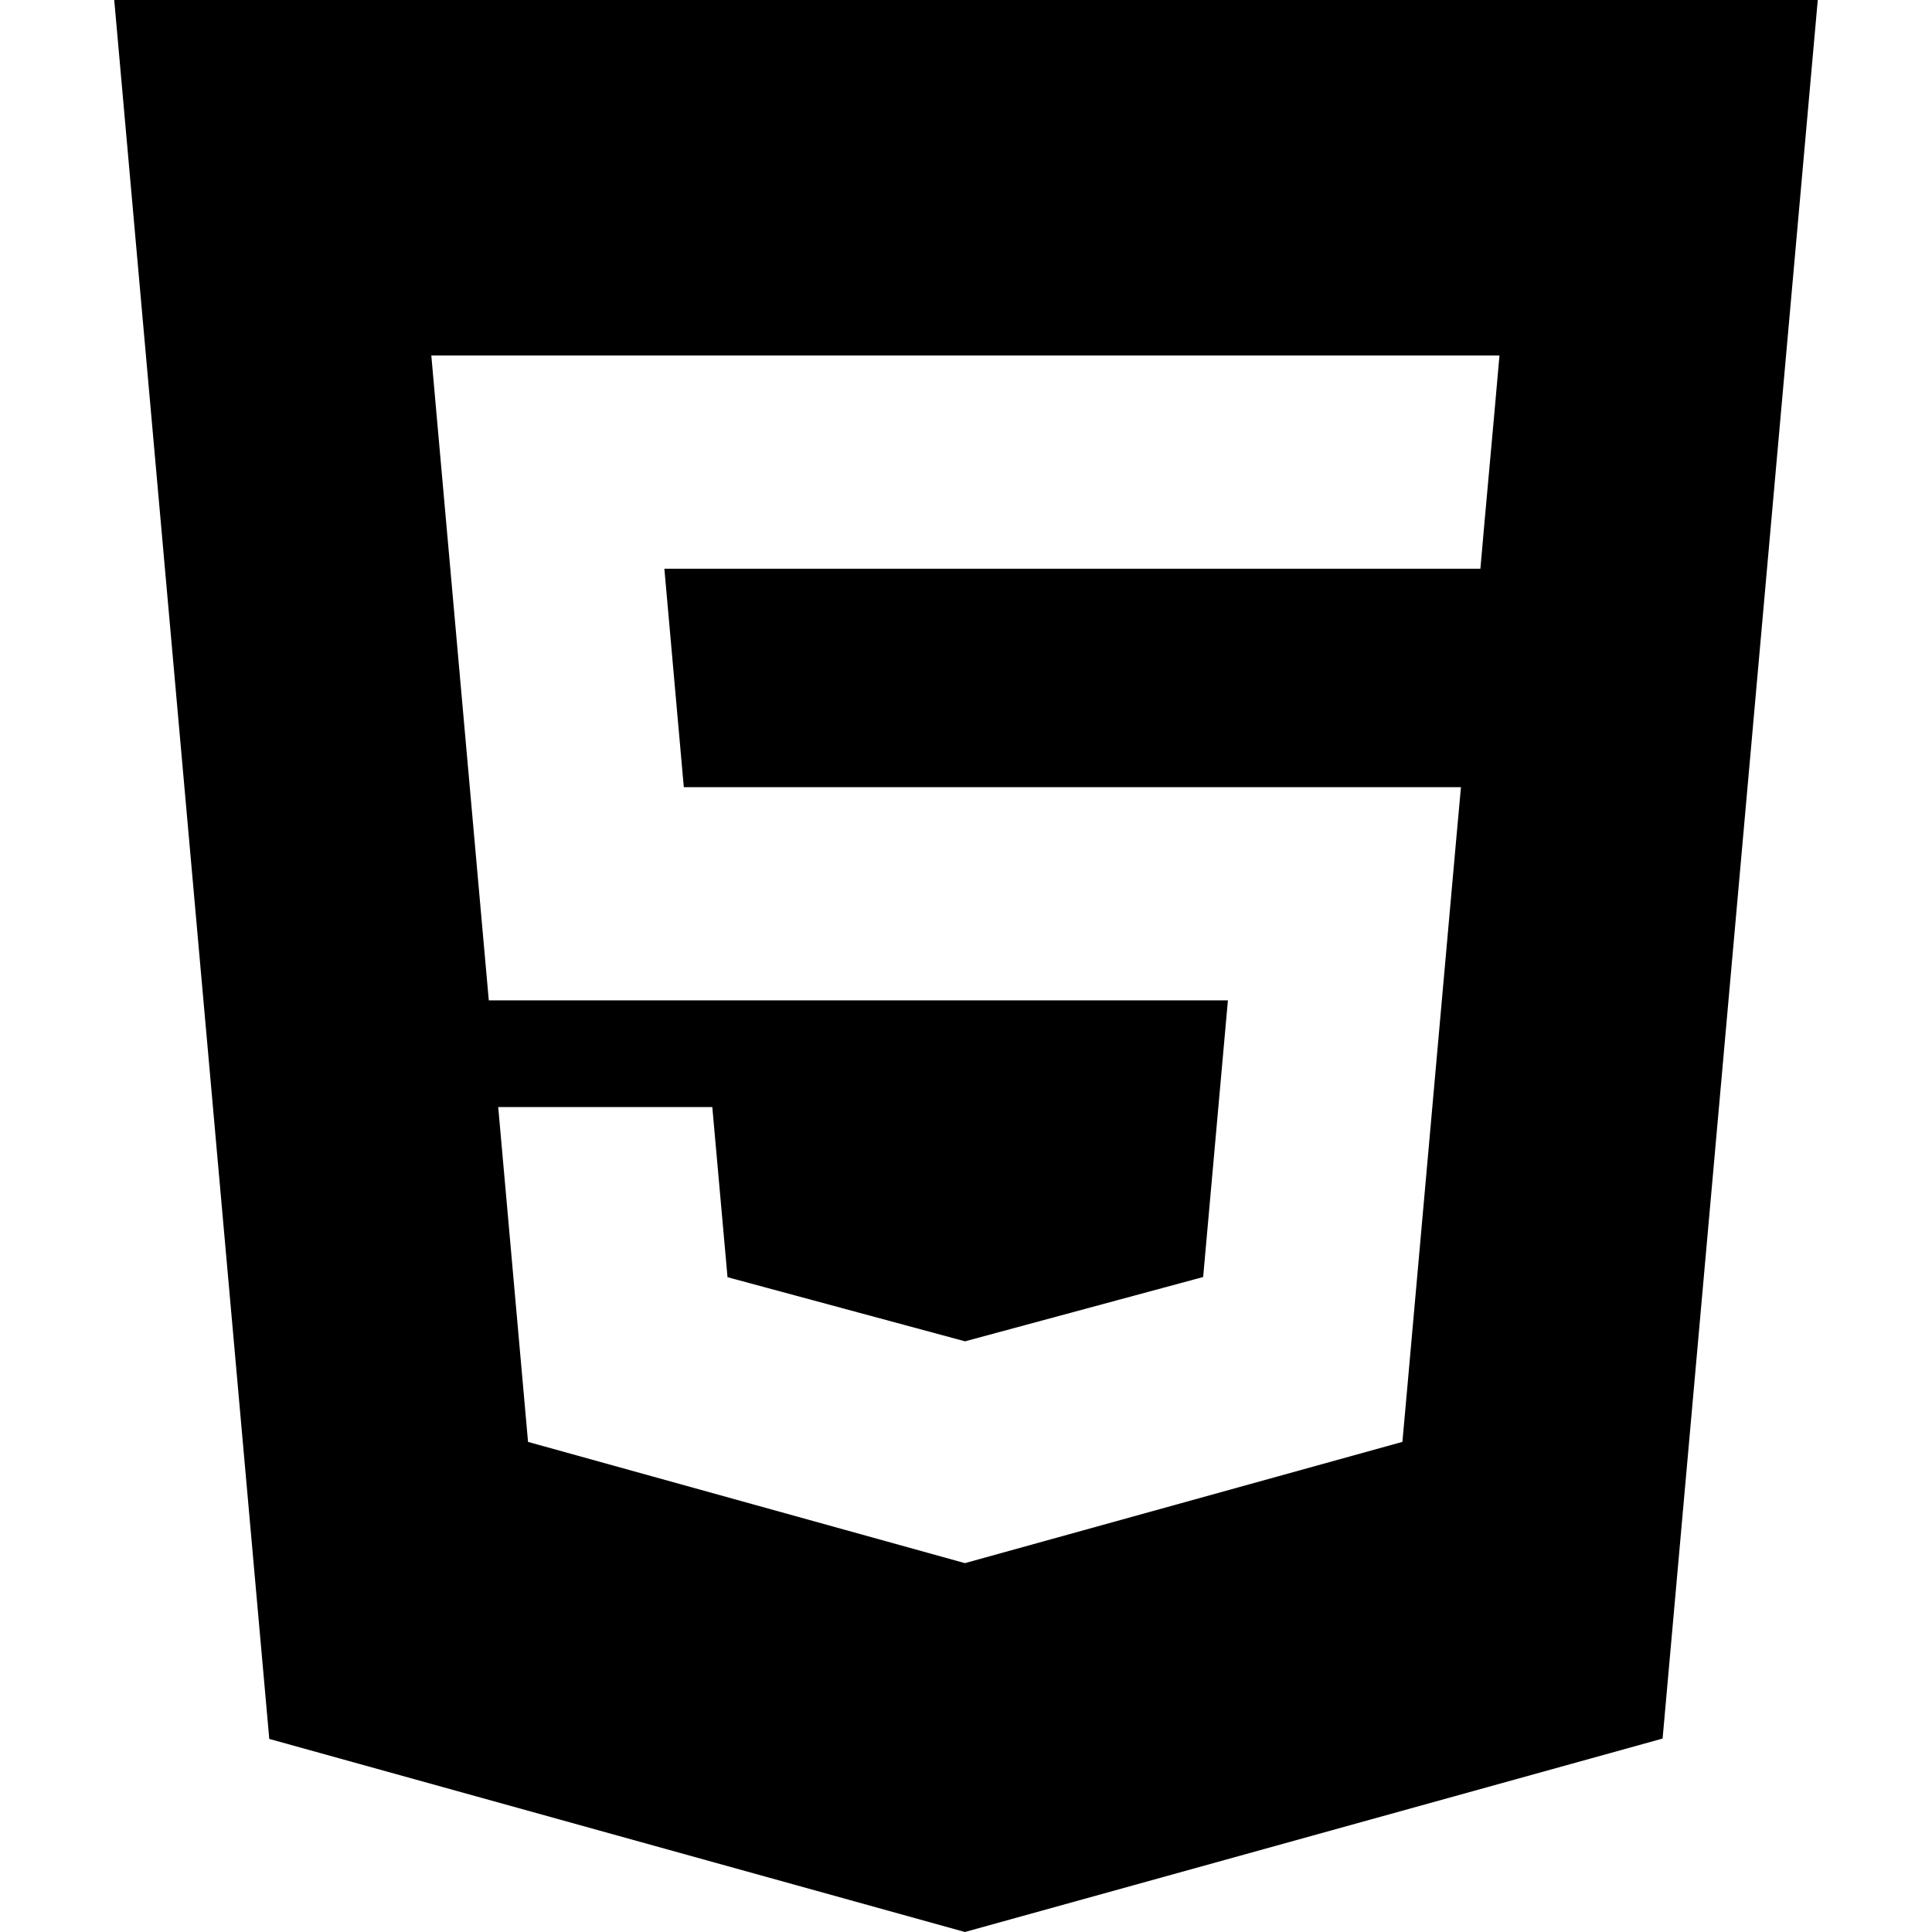
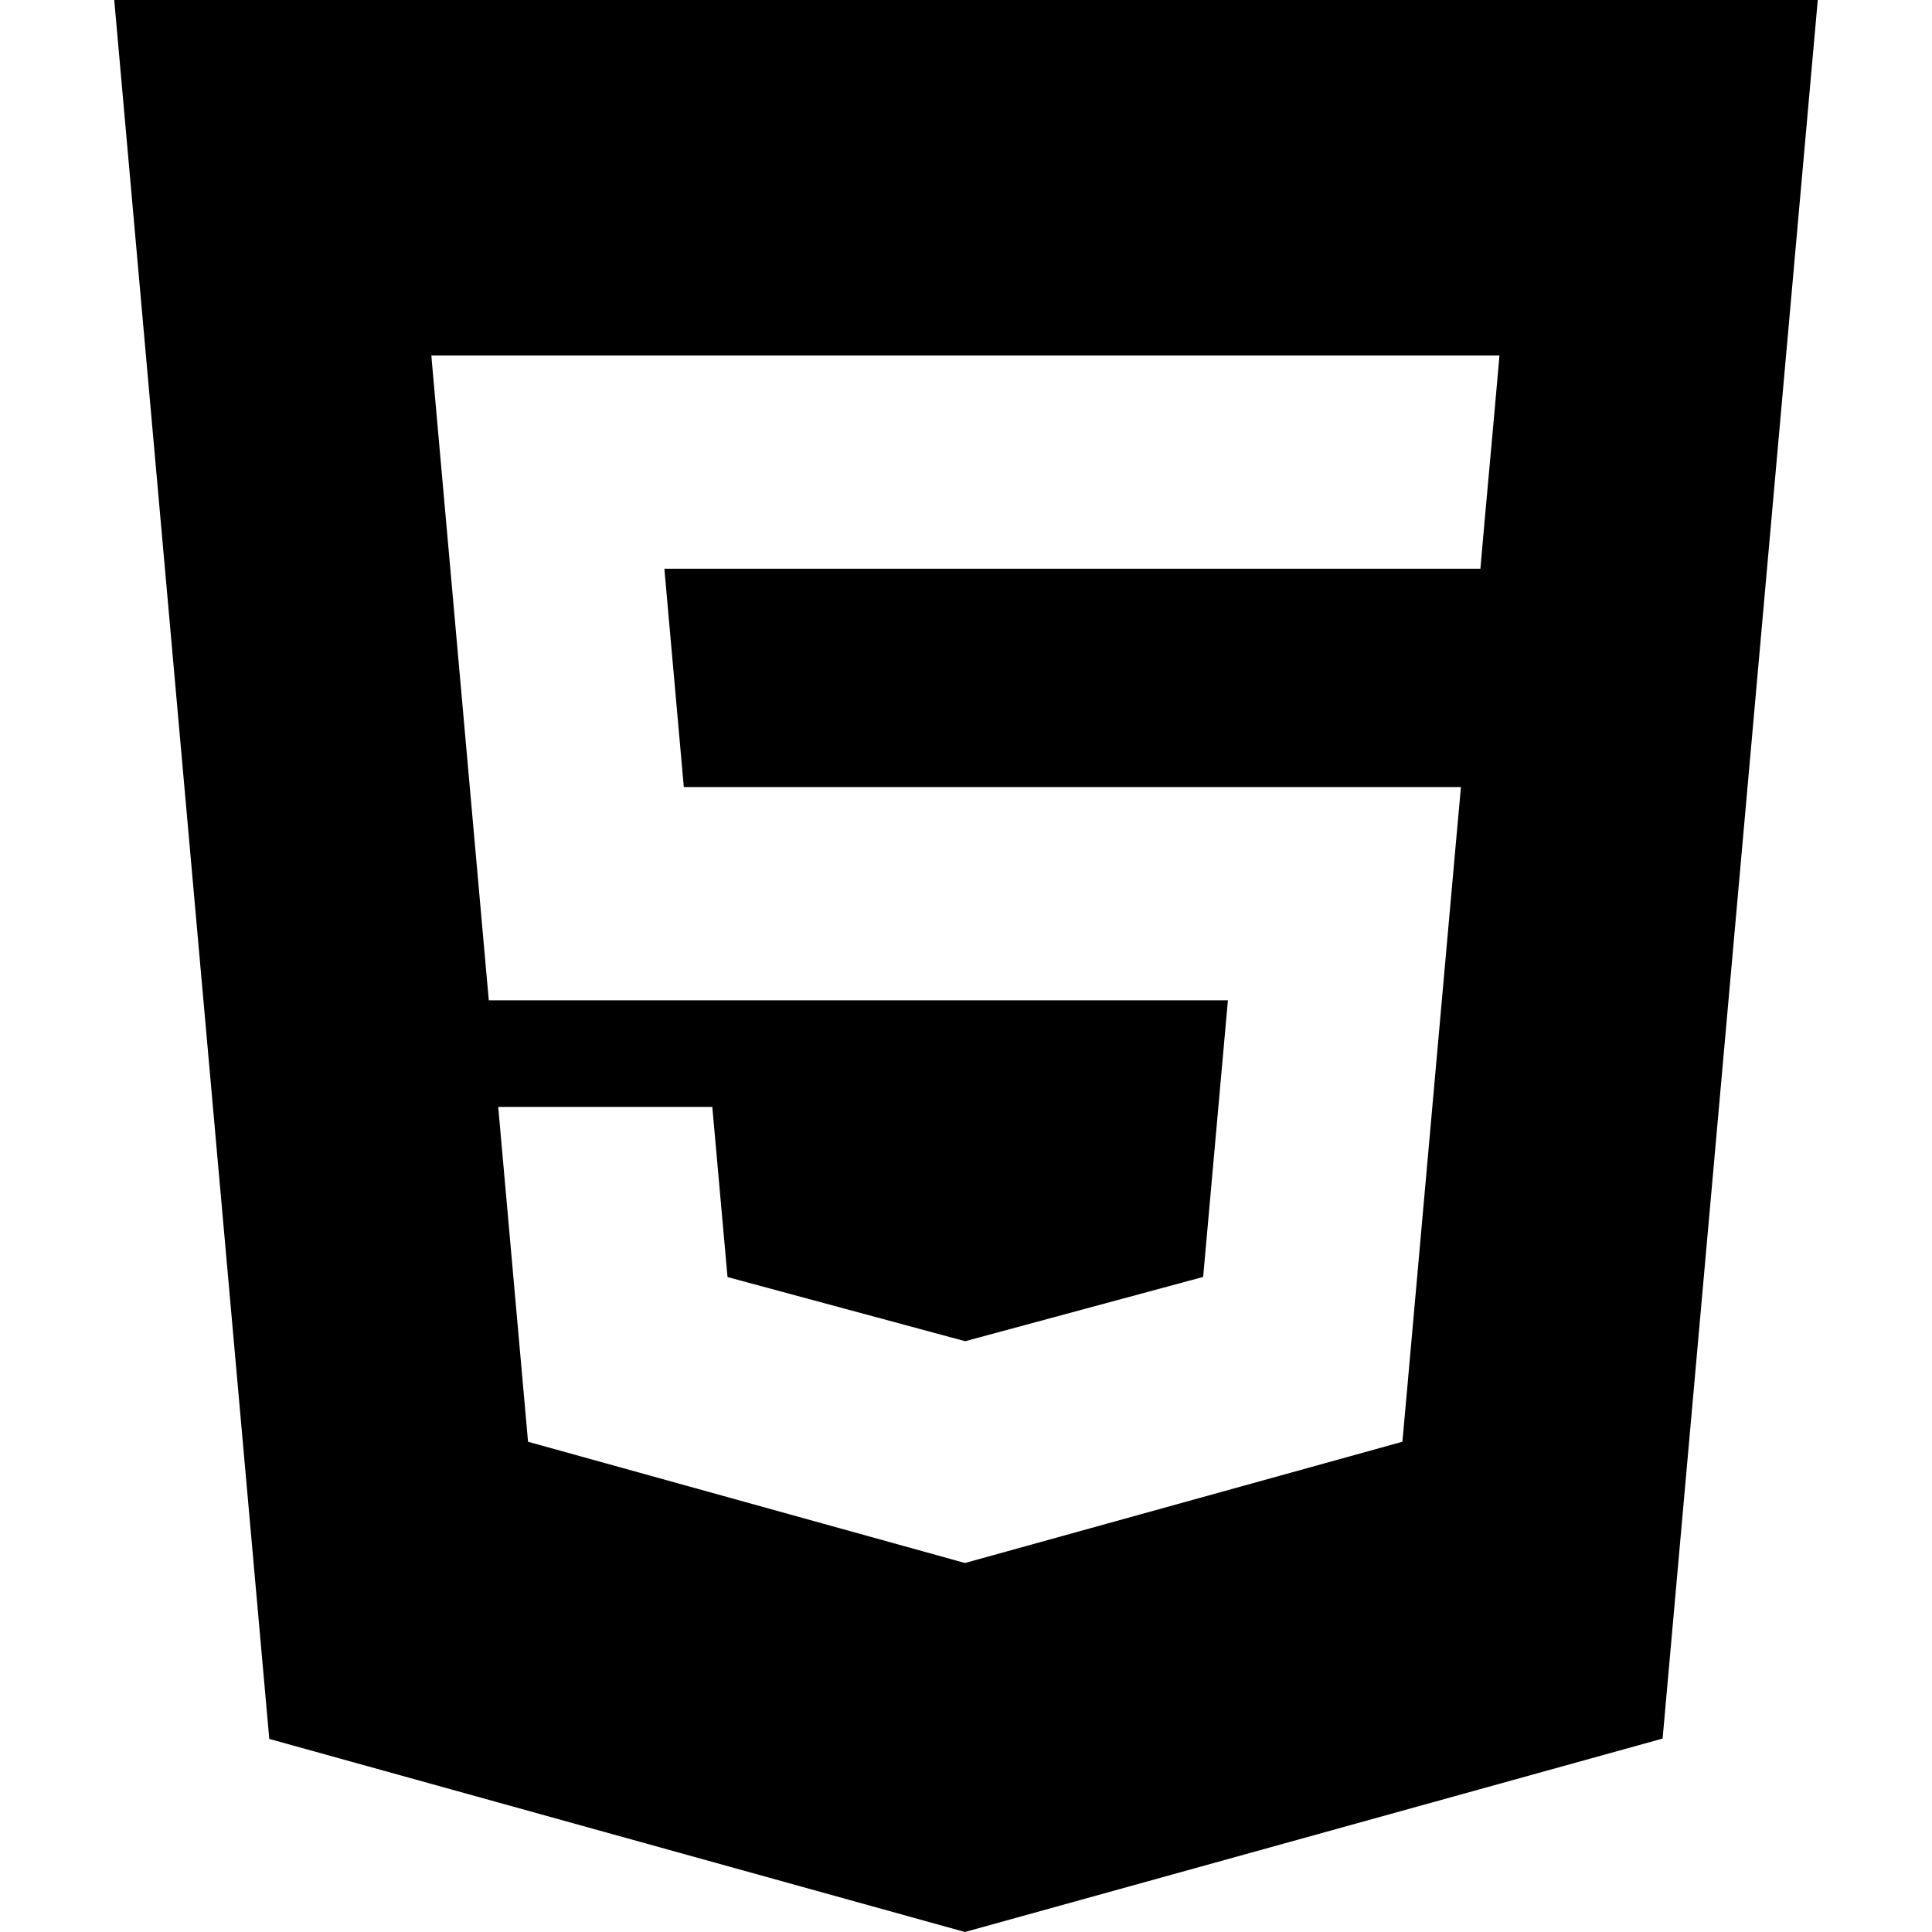
- <svg xmlns="http://www.w3.org/2000/svg" viewBox="0 0 16 16" id="svg2" version="1.1" width="16" height="16">
-   <defs id="defs28" />
-   <path d="M 0.946,0 2.23,14.401 7.991,16 13.769,14.398 15.054,0 0.946,0 Z m 2.625,2.944 4.423,0 0.006,0 4.418,0 -0.042,0.474 -0.081,0.895 -0.035,0.397 -0.006,0 -4.254,0 -0.006,0 -2.492,0 0.161,1.809 2.331,0 0.006,0 3.623,0 0.476,0 -0.043,0.474 -0.415,4.65 -0.027,0.298 -3.615,1.002 0,2.3e-4 -0.008,0.002 -3.618,-1.004 -0.247,-2.773 0.817,0 0.956,0 0.126,1.409 1.967,0.531 0.002,-4.5e-4 0,-8e-5 1.97,-0.532 0.205,-2.291 -2.169,0 -0.006,0 -3.946,0 -0.434,-4.867 -0.042,-0.474 z" id="polygon6" style="fill:#000000" />
+ <svg xmlns="http://www.w3.org/2000/svg" viewBox="0 0 16 16">
+   <path d="m0.946 0 1.284 14.401 5.761 1.599 5.778-1.602 1.285-14.398h-14.108zm2.625 2.944h4.423 0.006 4.418l-0.042 0.474-0.081 0.895-0.035 0.397h-0.006-4.254-0.006-2.492l0.161 1.808h2.331 0.006 3.623 0.476l-0.043 0.474-0.415 4.65-0.027 0.298-3.615 1.002v0l-0.008 0.002-3.618-1.004-0.247-2.773h0.817 0.956l0.126 1.409 1.967 0.531 0.002-0v-0l1.97-0.532 0.205-2.291h-2.169-0.006-3.946l-0.434-4.867-0.042-0.474z" />
</svg>
